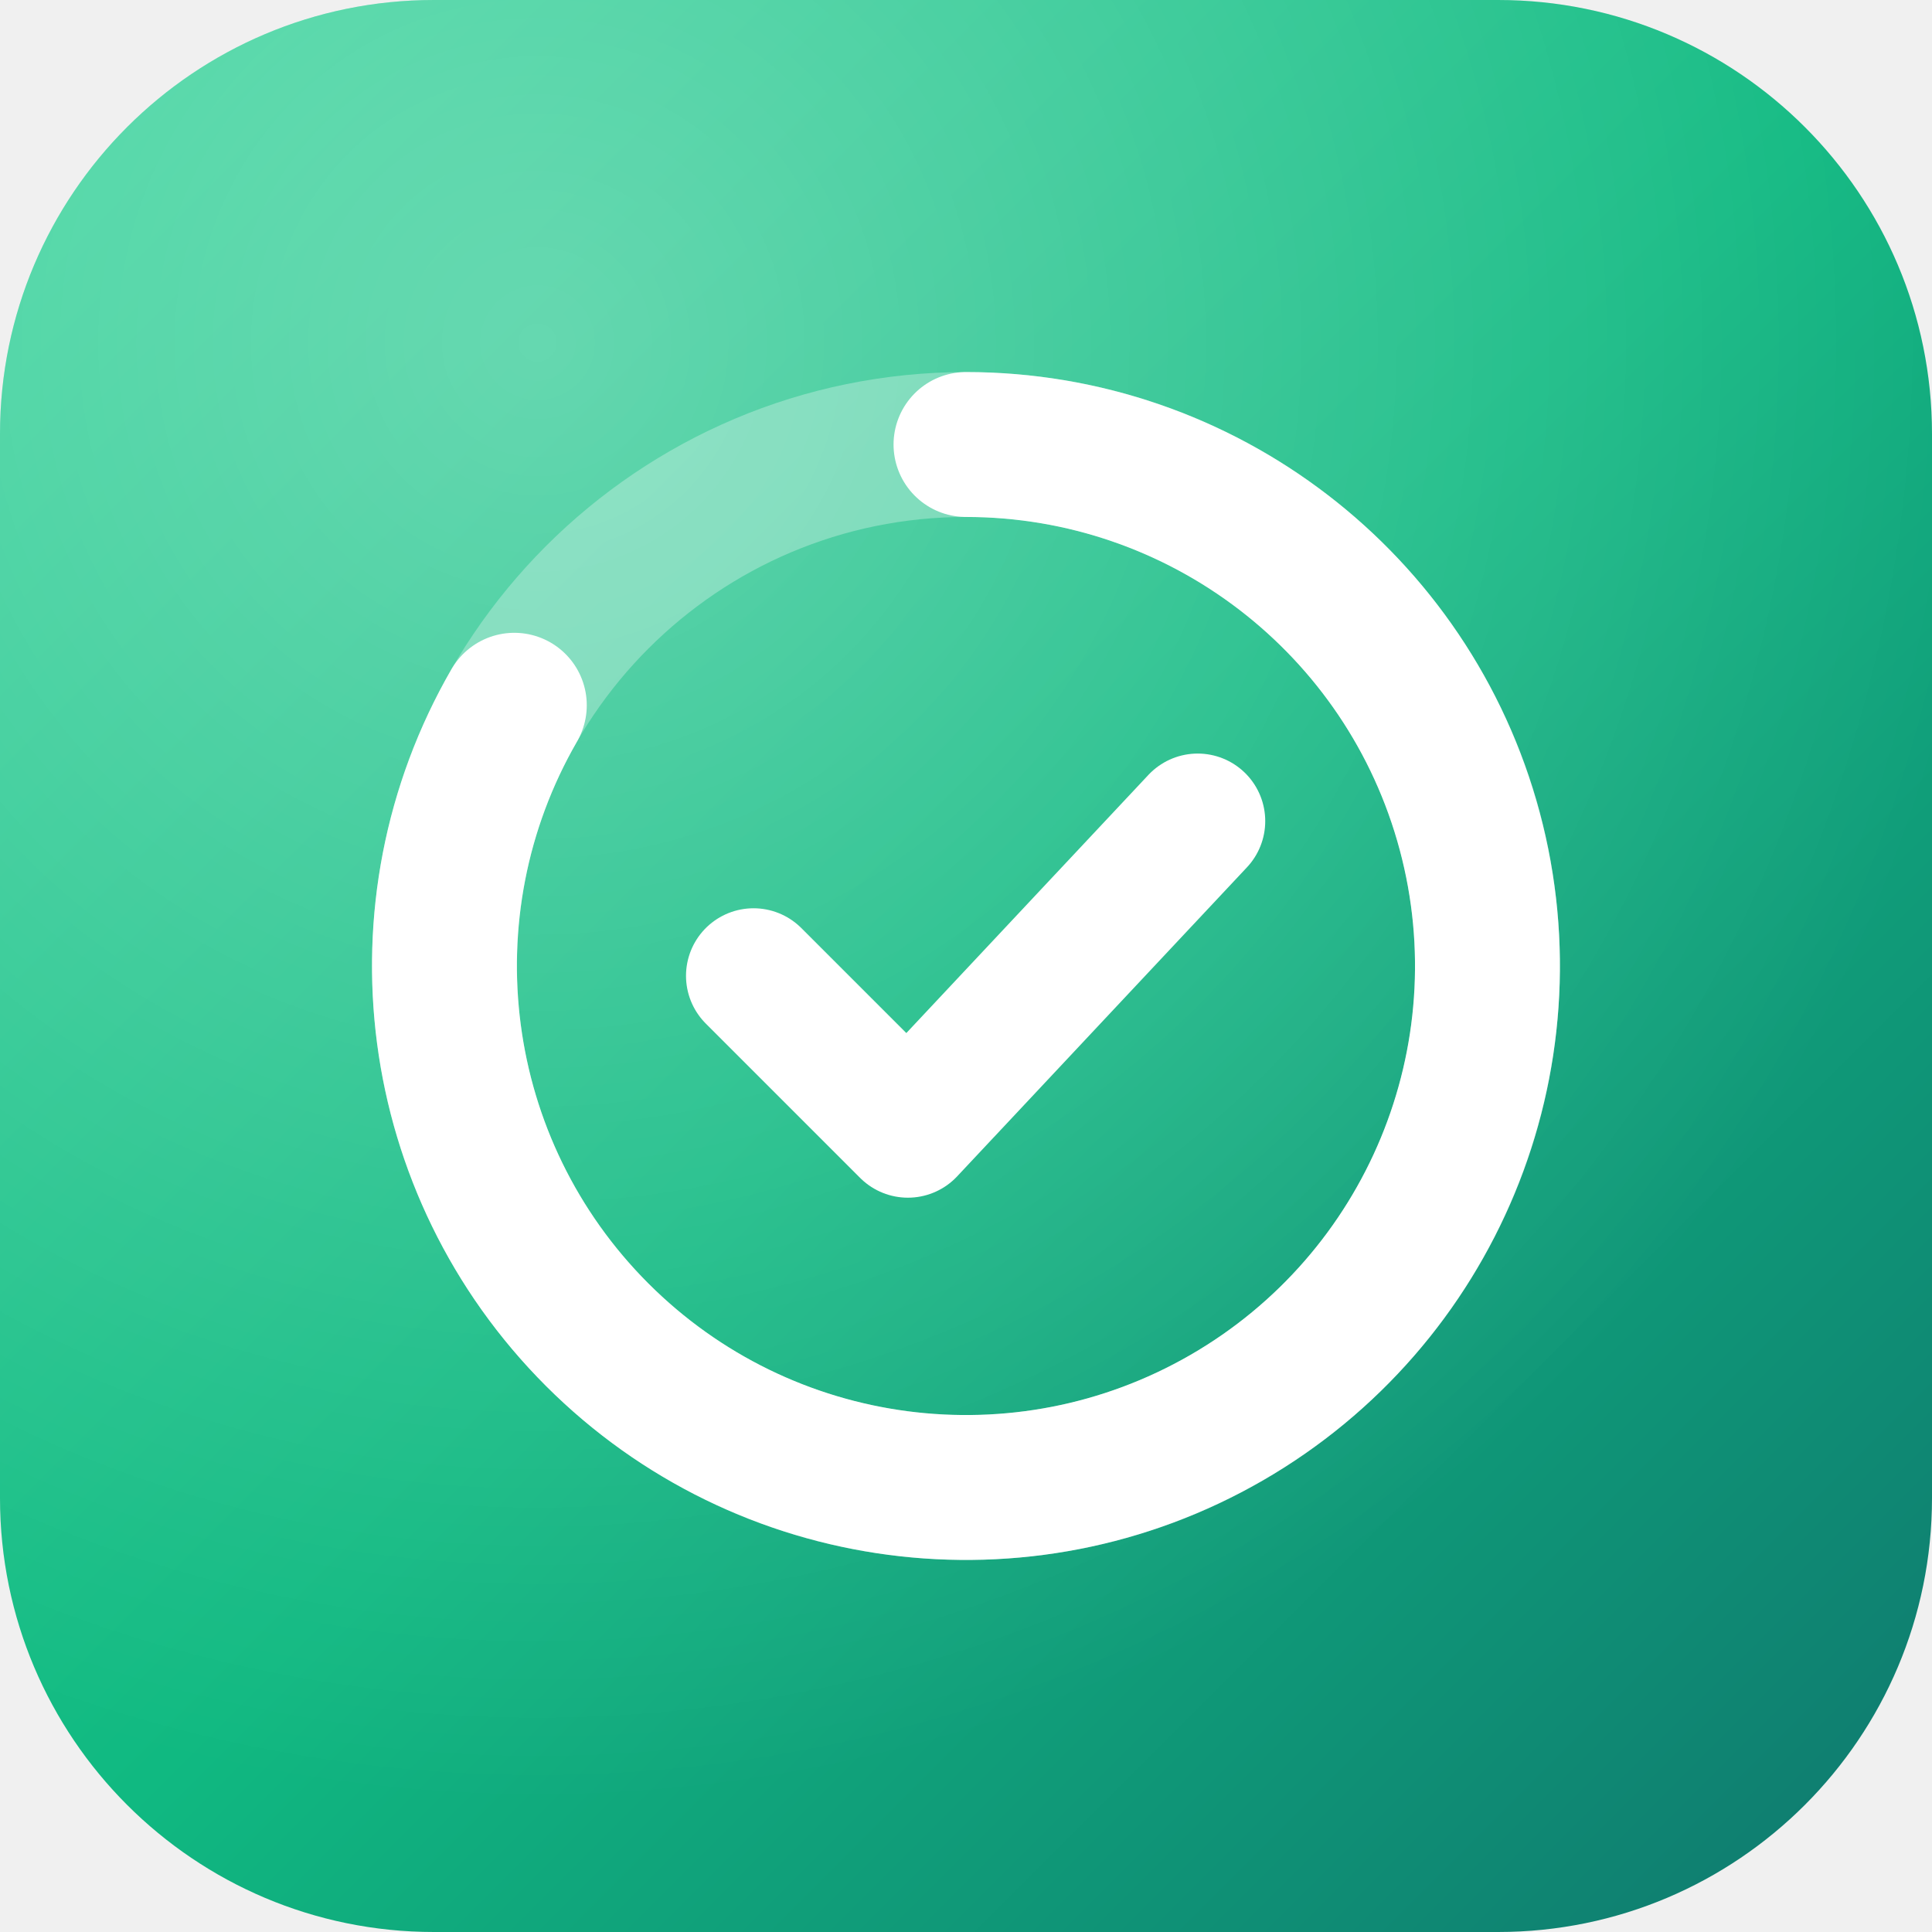
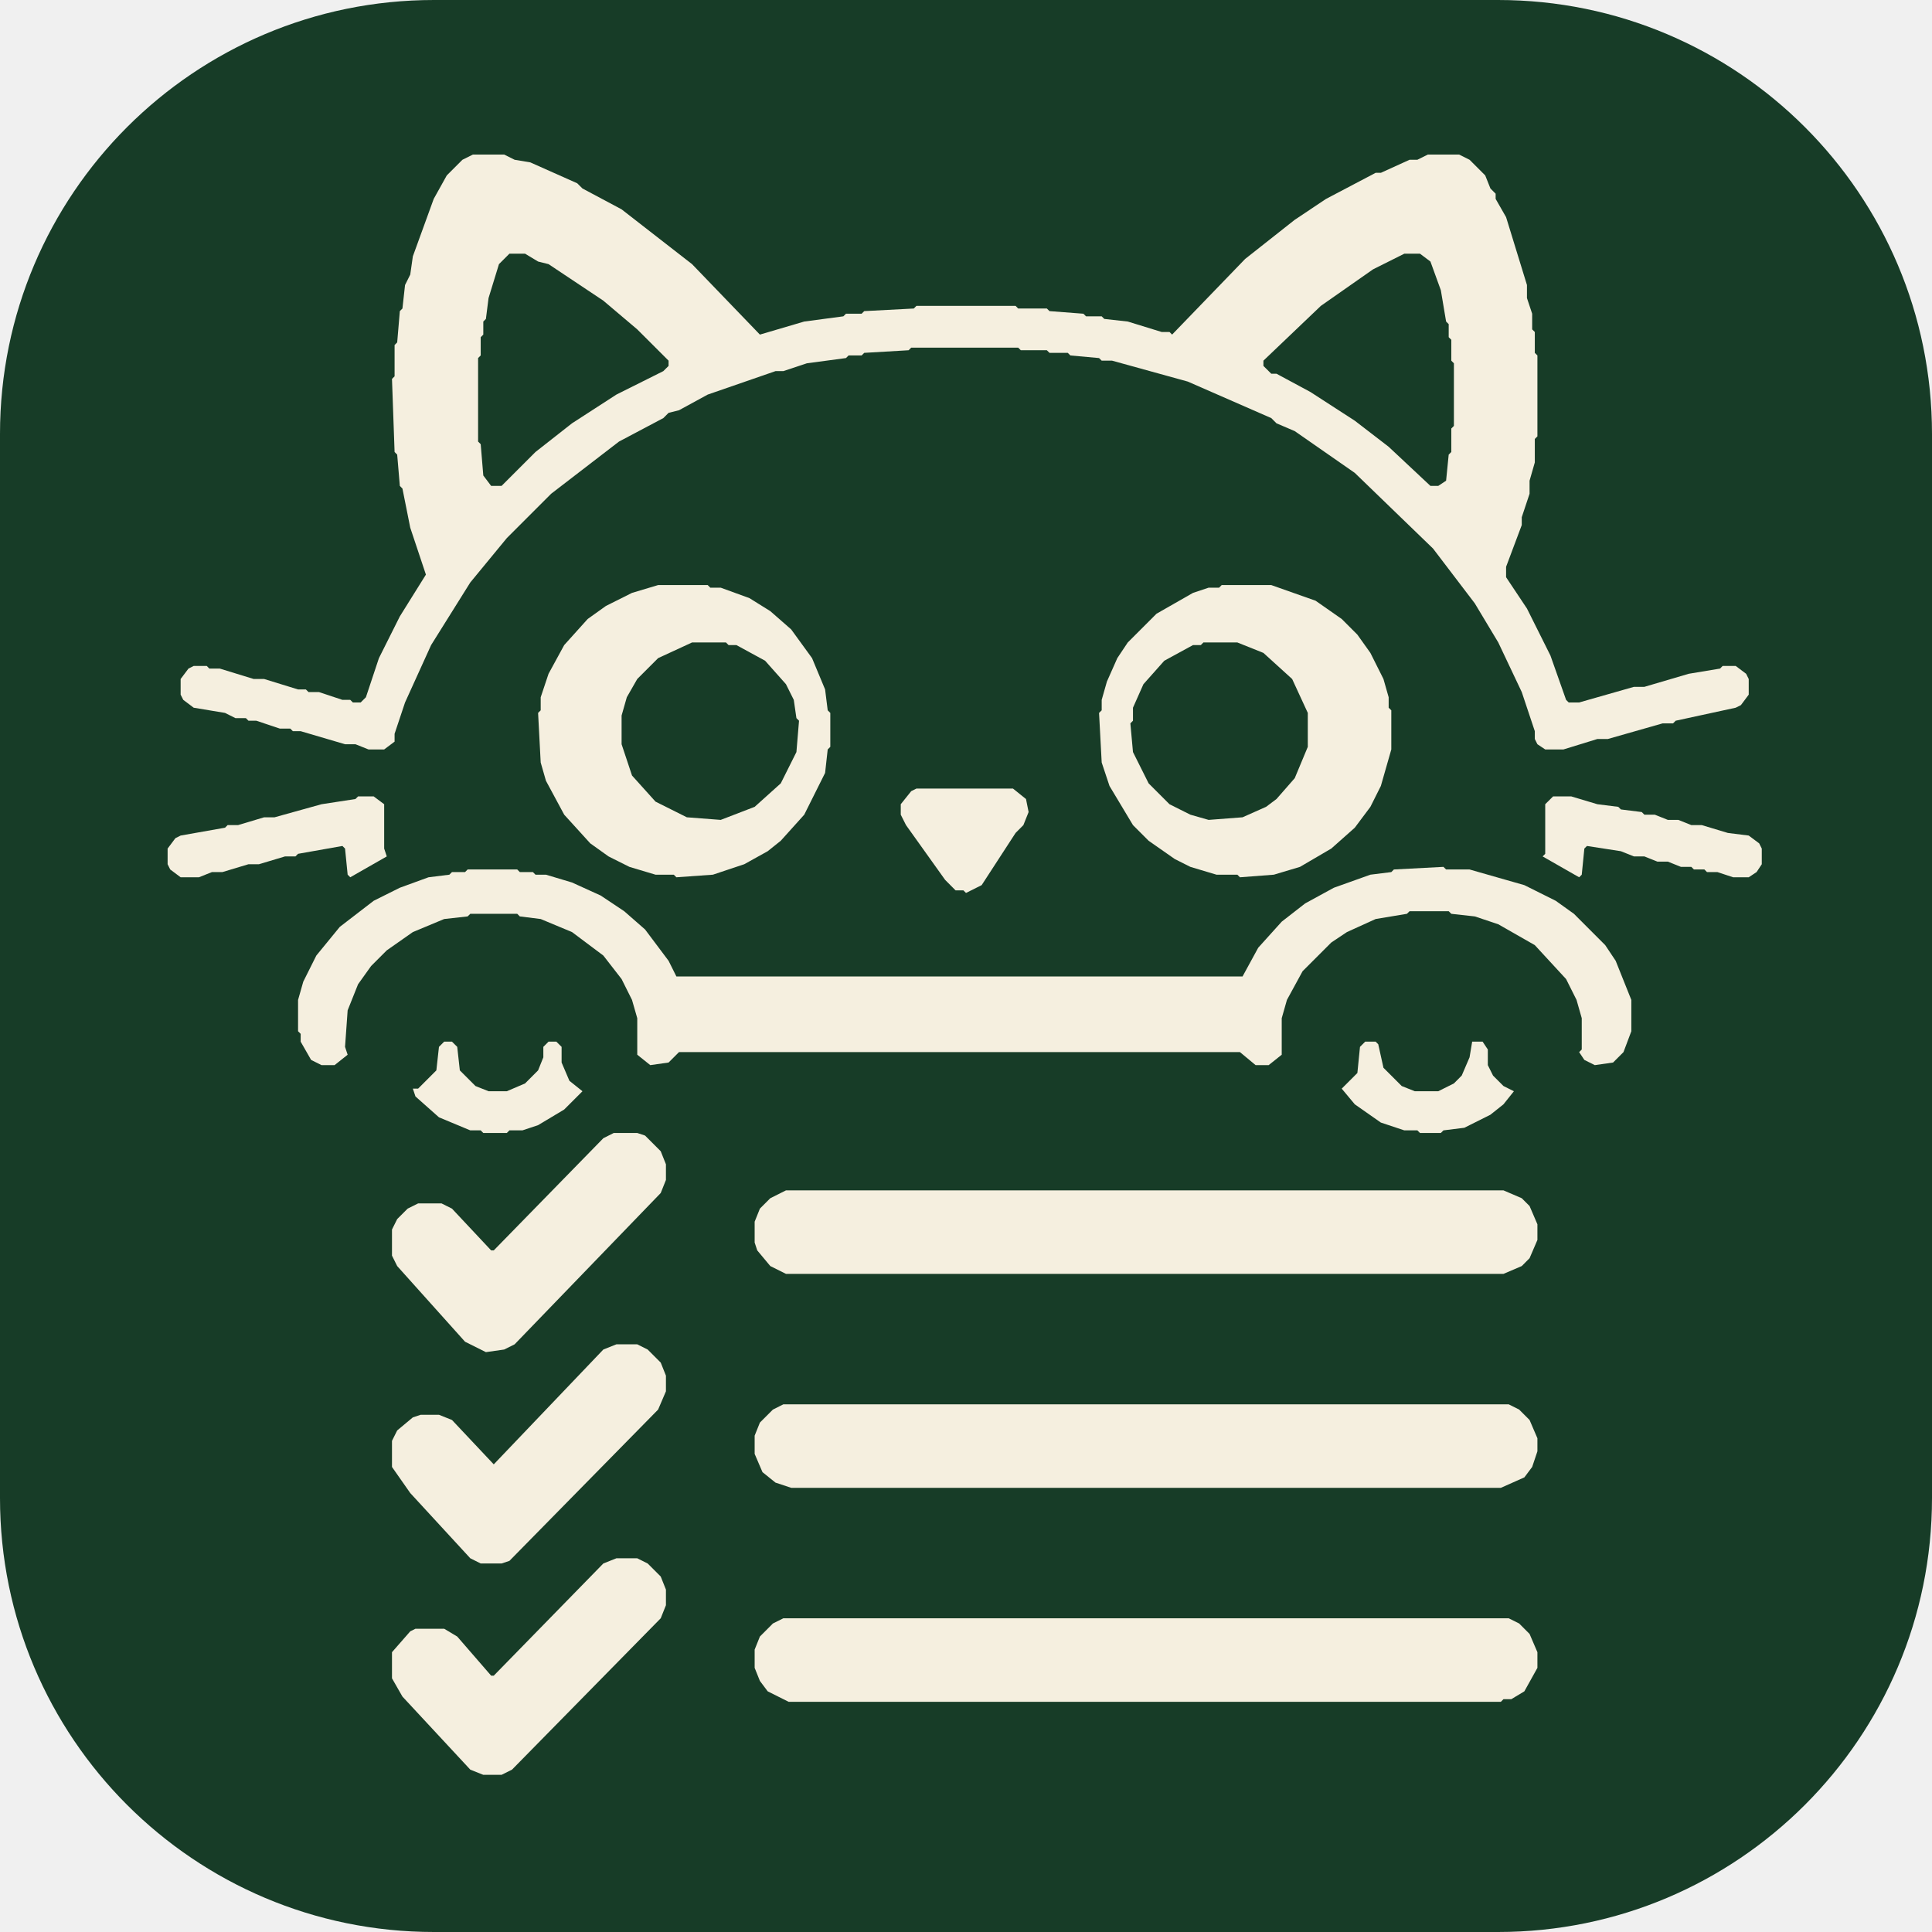
- <svg xmlns="http://www.w3.org/2000/svg" viewBox="0 0 512 512">
+ <svg xmlns="http://www.w3.org/2000/svg" width="512" height="512" viewBox="0 0 512 512">
  <defs>
-     <linearGradient id="g" x1="0" y1="0" x2="1" y2="1">
-       <stop offset="0" stop-color="#34d399" />
-       <stop offset=".5" stop-color="#10b981" />
-       <stop offset="1" stop-color="#0f766e" />
-     </linearGradient>
-     <radialGradient id="h" cx=".28" cy=".18" r=".75">
-       <stop offset="0" stop-color="#fff" stop-opacity=".3" />
-       <stop offset="1" stop-color="#fff" stop-opacity="0" />
-     </radialGradient>
+     <clipPath id="rounded">
+       <rect width="512" height="512" rx="115" />
+     </clipPath>
  </defs>
-   <rect width="512" height="512" rx="115" fill="url(#g)" />
-   <rect width="512" height="512" rx="115" fill="url(#h)" />
-   <g fill="none" stroke="#fff" stroke-width="38.4" stroke-linecap="round" stroke-linejoin="round">
-     <circle cx="256" cy="256" r="138.2" stroke-opacity=".3" />
-     <path d="M256 117.8 A138.2 138.2 0 1 1 136.3 186.9" />
-     <path d="M199.7 258.6 L240.6 299.5 L317.4 217.6" stroke-width="35.8" />
-   </g>
+   <rect width="512" height="512" rx="115" fill="#173c27" />
+   <path d="M 199.99,437.16 L 199.99,442.00 L 201.38,445.46 L 203.45,448.22 L 208.98,450.99 L 397.75,450.99 L 398.44,450.30 L 400.51,450.30 L 403.97,448.22 L 407.43,442.00 L 407.43,437.85 L 405.35,433.01 L 402.59,430.24 L 399.82,428.86 L 207.60,428.86 L 204.83,430.24 L 201.38,433.70 Z M 171.64,414.34 L 168.88,412.96 L 163.35,412.96 L 159.89,414.34 L 130.85,444.07 L 130.16,444.07 L 121.17,433.70 L 117.71,431.63 L 110.10,431.63 L 108.72,432.32 L 103.88,437.85 L 103.88,444.77 L 106.65,449.61 L 124.63,468.97 L 128.08,470.35 L 132.92,470.35 L 135.69,468.97 L 175.10,428.86 L 176.48,425.40 L 176.48,421.26 L 175.10,417.80 Z M 199.99,380.46 L 199.99,385.30 L 202.07,390.14 L 205.52,392.91 L 209.67,394.29 L 397.75,394.29 L 403.97,391.52 L 406.04,388.76 L 407.43,384.61 L 407.43,381.15 L 405.35,376.31 L 402.59,373.55 L 399.82,372.16 L 207.60,372.16 L 204.83,373.55 L 201.38,377.00 Z M 171.64,357.64 L 168.88,356.26 L 163.35,356.26 L 159.89,357.64 L 130.85,388.07 L 119.78,376.31 L 116.33,374.93 L 111.49,374.93 L 109.41,375.62 L 105.26,379.08 L 103.88,381.84 L 103.88,388.76 L 108.72,395.67 L 124.63,412.96 L 127.39,414.34 L 132.92,414.34 L 135.00,413.65 L 174.41,373.55 L 176.48,368.71 L 176.48,364.56 L 175.10,361.10 Z M 199.99,323.76 L 199.99,329.29 L 200.68,331.37 L 204.14,335.52 L 208.29,337.59 L 398.44,337.59 L 403.28,335.52 L 405.35,333.44 L 407.43,328.60 L 407.43,324.45 L 405.35,319.61 L 403.28,317.54 L 398.44,315.46 L 208.29,315.46 L 204.14,317.54 L 201.38,320.30 Z M 170.95,300.94 L 168.88,300.25 L 162.65,300.25 L 159.89,301.64 L 130.85,331.37 L 130.16,331.37 L 119.78,320.30 L 117.02,318.92 L 110.80,318.92 L 108.03,320.30 L 105.26,323.07 L 103.88,325.84 L 103.88,332.75 L 105.26,335.52 L 123.24,355.57 L 128.77,358.33 L 133.61,357.64 L 136.38,356.26 L 175.10,316.16 L 176.48,312.70 L 176.48,308.55 L 175.10,305.09 Z M 355.57,288.50 L 359.03,292.65 L 365.94,297.49 L 372.16,299.56 L 375.62,299.56 L 376.31,300.25 L 381.84,300.25 L 382.53,299.56 L 388.07,298.87 L 394.98,295.41 L 398.44,292.65 L 401.20,289.19 L 398.44,287.81 L 395.67,285.04 L 394.29,282.27 L 394.29,278.13 L 392.91,276.05 L 390.14,276.05 L 389.45,280.20 L 387.37,285.04 L 385.30,287.12 L 381.15,289.19 L 374.93,289.19 L 371.47,287.81 L 366.63,282.97 L 365.25,276.74 L 364.56,276.05 L 361.79,276.05 L 360.41,277.43 L 359.72,284.35 Z M 109.41,288.50 L 110.10,290.57 L 116.33,296.10 L 124.63,299.56 L 127.39,299.56 L 128.08,300.25 L 134.31,300.25 L 135.00,299.56 L 138.45,299.56 L 142.60,298.18 L 149.52,294.03 L 154.36,289.19 L 150.90,286.42 L 148.83,281.58 L 148.83,277.43 L 147.44,276.05 L 145.37,276.05 L 143.99,277.43 L 143.99,280.20 L 142.60,283.66 L 139.15,287.12 L 134.31,289.19 L 129.47,289.19 L 126.01,287.81 L 121.86,283.66 L 121.17,277.43 L 119.78,276.05 L 117.71,276.05 L 116.33,277.43 L 115.64,283.66 L 110.80,288.50 Z M 432.32,264.99 L 428.17,254.62 L 425.40,250.47 L 417.11,242.17 L 412.27,238.71 L 403.97,234.57 L 389.45,230.42 L 383.23,230.42 L 382.53,229.73 L 369.40,230.42 L 368.71,231.11 L 363.17,231.80 L 353.49,235.26 L 345.89,239.41 L 339.67,244.25 L 333.44,251.16 L 329.29,258.77 L 179.25,258.77 L 177.18,254.62 L 170.95,246.32 L 165.42,241.48 L 159.20,237.33 L 151.59,233.87 L 144.68,231.80 L 141.91,231.80 L 141.22,231.11 L 137.76,231.11 L 137.07,230.42 L 123.93,230.42 L 123.24,231.11 L 119.78,231.11 L 119.09,231.80 L 113.56,232.49 L 105.96,235.26 L 99.04,238.71 L 90.05,245.63 L 83.83,253.23 L 80.37,260.15 L 78.99,264.99 L 78.99,273.29 L 79.68,273.98 L 79.68,276.05 L 82.45,280.89 L 85.21,282.27 L 88.67,282.27 L 92.13,279.51 L 91.44,277.43 L 92.13,267.75 L 94.89,260.84 L 98.35,256.00 L 102.50,251.85 L 109.41,247.01 L 117.71,243.55 L 123.93,242.86 L 124.63,242.17 L 137.07,242.17 L 137.76,242.86 L 143.29,243.55 L 151.59,247.01 L 159.89,253.23 L 164.73,259.46 L 167.49,264.99 L 168.88,269.83 L 168.88,279.51 L 172.33,282.27 L 177.18,281.58 L 179.94,278.82 L 328.60,278.82 L 332.75,282.27 L 336.21,282.27 L 339.67,279.51 L 339.67,269.83 L 341.05,264.99 L 345.20,257.38 L 352.80,249.78 L 356.95,247.01 L 364.56,243.55 L 372.85,242.17 L 373.55,241.48 L 383.92,241.48 L 384.61,242.17 L 390.83,242.86 L 397.06,244.94 L 406.74,250.47 L 415.03,259.46 L 417.80,264.99 L 419.18,269.83 L 419.18,278.13 L 418.49,278.82 L 419.87,280.89 L 422.64,282.27 L 427.48,281.58 L 430.24,278.82 L 432.32,273.29 Z M 409.50,213.13 L 409.50,226.27 L 408.81,226.96 L 418.49,232.49 L 419.18,231.80 L 419.87,224.88 L 420.56,224.19 L 429.55,225.58 L 433.01,226.96 L 435.78,226.96 L 439.23,228.34 L 442.00,228.34 L 445.46,229.73 L 448.22,229.73 L 448.91,230.42 L 451.68,230.42 L 452.37,231.11 L 455.14,231.11 L 459.29,232.49 L 463.43,232.49 L 465.51,231.11 L 466.89,229.03 L 466.89,224.88 L 466.20,223.50 L 463.43,221.43 L 457.90,220.74 L 450.99,218.66 L 448.22,218.66 L 444.77,217.28 L 442.00,217.28 L 438.54,215.90 L 435.78,215.90 L 435.08,215.20 L 429.55,214.51 L 428.86,213.82 L 423.33,213.13 L 416.42,211.06 L 411.58,211.06 Z M 101.81,213.13 L 99.04,211.06 L 94.89,211.06 L 94.20,211.75 L 85.21,213.13 L 72.77,216.59 L 70.00,216.59 L 63.09,218.66 L 60.32,218.66 L 59.63,219.35 L 47.87,221.43 L 46.49,222.12 L 44.42,224.88 L 44.42,229.03 L 45.11,230.42 L 47.87,232.49 L 52.71,232.49 L 56.17,231.11 L 58.94,231.11 L 65.85,229.03 L 68.62,229.03 L 75.53,226.96 L 78.30,226.96 L 78.99,226.27 L 90.74,224.19 L 91.44,224.88 L 92.13,231.80 L 92.82,232.49 L 102.50,226.96 L 101.81,224.88 Z M 241.48,209.67 L 238.71,213.13 L 238.71,215.90 L 240.10,218.66 L 250.47,233.18 L 253.23,235.95 L 255.31,235.95 L 256.00,236.64 L 260.15,234.57 L 269.14,220.74 L 271.21,218.66 L 272.59,215.20 L 271.90,211.75 L 268.45,208.98 L 242.86,208.98 Z M 320.30,155.74 L 316.16,157.12 L 306.48,162.65 L 298.87,170.26 L 296.10,174.41 L 293.34,180.63 L 291.96,185.47 L 291.96,188.24 L 291.26,188.93 L 291.96,202.07 L 294.03,208.29 L 300.25,218.66 L 304.40,222.81 L 311.32,227.65 L 315.46,229.73 L 322.38,231.80 L 327.91,231.80 L 328.60,232.49 L 337.59,231.80 L 344.51,229.73 L 352.80,224.88 L 359.03,219.35 L 363.17,213.82 L 365.94,208.29 L 368.71,198.61 L 368.71,188.24 L 368.01,187.55 L 368.01,184.78 L 366.63,179.94 L 363.17,173.03 L 359.72,168.19 L 355.57,164.04 L 348.65,159.20 L 336.90,155.05 L 323.76,155.05 L 323.07,155.74 Z M 316.16,170.95 L 318.23,170.95 L 318.92,170.26 L 327.91,170.26 L 334.82,173.03 L 342.43,179.94 L 346.58,188.93 L 346.58,197.92 L 343.12,206.22 L 338.28,211.75 L 335.52,213.82 L 329.29,216.59 L 320.30,217.28 L 315.46,215.90 L 309.93,213.13 L 304.40,207.60 L 300.25,199.30 L 299.56,191.70 L 300.25,191.00 L 300.25,187.55 L 303.02,181.32 L 308.55,175.10 Z M 174.41,155.05 L 167.49,157.12 L 160.58,160.58 L 155.74,164.04 L 149.52,170.95 L 145.37,178.56 L 143.29,184.78 L 143.29,188.24 L 142.60,188.93 L 143.29,202.07 L 144.68,206.91 L 149.52,215.90 L 156.43,223.50 L 161.27,226.96 L 166.80,229.73 L 173.72,231.80 L 178.56,231.80 L 179.25,232.49 L 188.93,231.80 L 197.23,229.03 L 203.45,225.58 L 206.91,222.81 L 213.13,215.90 L 218.66,204.83 L 219.35,198.61 L 220.04,197.92 L 220.04,188.93 L 219.35,188.24 L 218.66,182.71 L 215.20,174.41 L 209.67,166.80 L 204.14,161.96 L 198.61,158.51 L 191.00,155.74 L 188.24,155.74 L 187.55,155.05 Z M 183.40,170.26 L 192.39,170.26 L 193.08,170.95 L 195.15,170.95 L 202.76,175.10 L 208.29,181.32 L 210.36,185.47 L 211.06,190.31 L 211.75,191.00 L 211.06,199.30 L 206.91,207.60 L 199.99,213.82 L 191.00,217.28 L 182.02,216.59 L 173.72,212.44 L 167.49,205.52 L 164.73,197.23 L 164.73,189.62 L 166.11,184.78 L 168.88,179.94 L 174.41,174.41 Z M 47.87,179.94 L 47.87,184.09 L 48.57,185.47 L 51.33,187.55 L 59.63,188.93 L 62.39,190.31 L 65.16,190.31 L 65.85,191.00 L 67.93,191.00 L 74.15,193.08 L 76.92,193.08 L 77.61,193.77 L 79.68,193.77 L 91.44,197.23 L 94.20,197.23 L 97.66,198.61 L 101.81,198.61 L 104.57,196.54 L 104.57,194.46 L 107.34,186.16 L 114.25,170.95 L 124.63,154.36 L 134.31,142.60 L 146.06,130.85 L 164.04,117.02 L 175.79,110.80 L 177.18,109.41 L 179.94,108.72 L 187.55,104.57 L 205.52,98.35 L 207.60,98.35 L 213.82,96.28 L 224.19,94.89 L 224.88,94.20 L 228.34,94.20 L 229.03,93.51 L 240.79,92.82 L 241.48,92.13 L 269.83,92.13 L 270.52,92.82 L 277.43,92.82 L 278.13,93.51 L 282.97,93.51 L 283.66,94.20 L 291.26,94.89 L 291.96,95.58 L 294.72,95.58 L 314.77,101.12 L 336.90,110.80 L 338.28,112.18 L 343.12,114.25 L 359.03,125.32 L 379.77,145.37 L 390.83,159.89 L 397.06,170.26 L 403.28,183.40 L 406.74,193.77 L 406.74,195.84 L 407.43,197.23 L 409.50,198.61 L 414.34,198.61 L 423.33,195.84 L 426.10,195.84 L 440.62,191.70 L 443.38,191.70 L 444.07,191.00 L 459.98,187.55 L 461.36,186.86 L 463.43,184.09 L 463.43,179.94 L 462.74,178.56 L 459.98,176.48 L 456.52,176.48 L 455.83,177.18 L 447.53,178.56 L 435.78,182.02 L 433.01,182.02 L 418.49,186.16 L 415.72,186.16 L 415.03,185.47 L 410.88,173.72 L 404.66,161.27 L 399.13,152.97 L 399.13,150.21 L 403.28,139.15 L 403.28,137.07 L 405.35,130.85 L 405.35,127.39 L 406.74,122.55 L 406.74,116.33 L 407.43,115.64 L 407.43,94.20 L 406.74,93.51 L 406.74,87.98 L 406.04,87.29 L 406.04,83.14 L 404.66,78.99 L 404.66,75.53 L 399.13,57.55 L 396.36,52.71 L 396.36,51.33 L 394.98,49.95 L 393.60,46.49 L 389.45,42.34 L 386.68,40.96 L 378.39,40.96 L 375.62,42.34 L 373.55,42.34 L 365.94,45.80 L 364.56,45.80 L 351.42,52.71 L 343.12,58.25 L 329.98,68.62 L 310.62,88.67 L 309.93,87.98 L 307.86,87.98 L 298.87,85.21 L 292.65,84.52 L 291.96,83.83 L 287.81,83.83 L 287.12,83.14 L 278.13,82.45 L 277.43,81.76 L 269.83,81.76 L 269.14,81.06 L 242.86,81.06 L 242.17,81.76 L 229.03,82.45 L 228.34,83.14 L 224.19,83.14 L 223.50,83.83 L 213.13,85.21 L 201.38,88.67 L 183.40,70.00 L 164.73,55.48 L 154.36,49.95 L 152.97,48.57 L 140.53,43.03 L 136.38,42.34 L 133.61,40.96 L 125.32,40.96 L 122.55,42.34 L 118.40,46.49 L 114.94,52.71 L 109.41,67.93 L 108.72,72.77 L 107.34,75.53 L 106.65,81.76 L 105.96,82.45 L 105.26,90.74 L 104.57,91.44 L 104.57,99.73 L 103.88,100.42 L 104.57,119.78 L 105.26,120.48 L 105.96,128.77 L 106.65,129.47 L 108.72,139.84 L 112.87,152.28 L 105.96,163.35 L 100.42,174.41 L 96.97,184.78 L 95.58,186.16 L 93.51,186.16 L 92.82,185.47 L 90.74,185.47 L 84.52,183.40 L 81.76,183.40 L 81.06,182.71 L 78.99,182.71 L 70.00,179.94 L 67.23,179.94 L 58.25,177.18 L 55.48,177.18 L 54.79,176.48 L 51.33,176.48 L 49.95,177.18 Z M 372.16,67.23 L 376.31,67.23 L 379.08,69.31 L 381.84,76.92 L 383.23,85.21 L 383.92,85.90 L 383.92,89.36 L 384.61,90.05 L 384.61,95.58 L 385.30,96.28 L 385.30,112.87 L 384.61,113.56 L 384.61,119.78 L 383.92,120.48 L 383.23,127.39 L 381.15,128.77 L 379.08,128.77 L 368.01,118.40 L 359.03,111.49 L 347.27,103.88 L 338.28,99.04 L 336.90,99.04 L 334.82,96.97 L 334.82,95.58 L 350.04,81.06 L 363.87,71.38 Z M 139.15,67.23 L 142.60,69.31 L 145.37,70.00 L 159.89,79.68 L 168.88,87.29 L 177.18,95.58 L 177.18,96.97 L 175.79,98.35 L 163.35,104.57 L 151.59,112.18 L 141.91,119.78 L 132.92,128.77 L 130.16,128.77 L 128.08,126.01 L 127.39,117.71 L 126.70,117.02 L 126.70,94.89 L 127.39,94.20 L 127.39,89.36 L 128.08,88.67 L 128.08,85.21 L 128.77,84.52 L 129.47,78.99 L 132.23,70.00 L 135.00,67.23 Z" fill="#f5efdf" fill-rule="evenodd" clip-rule="evenodd" />
</svg>
